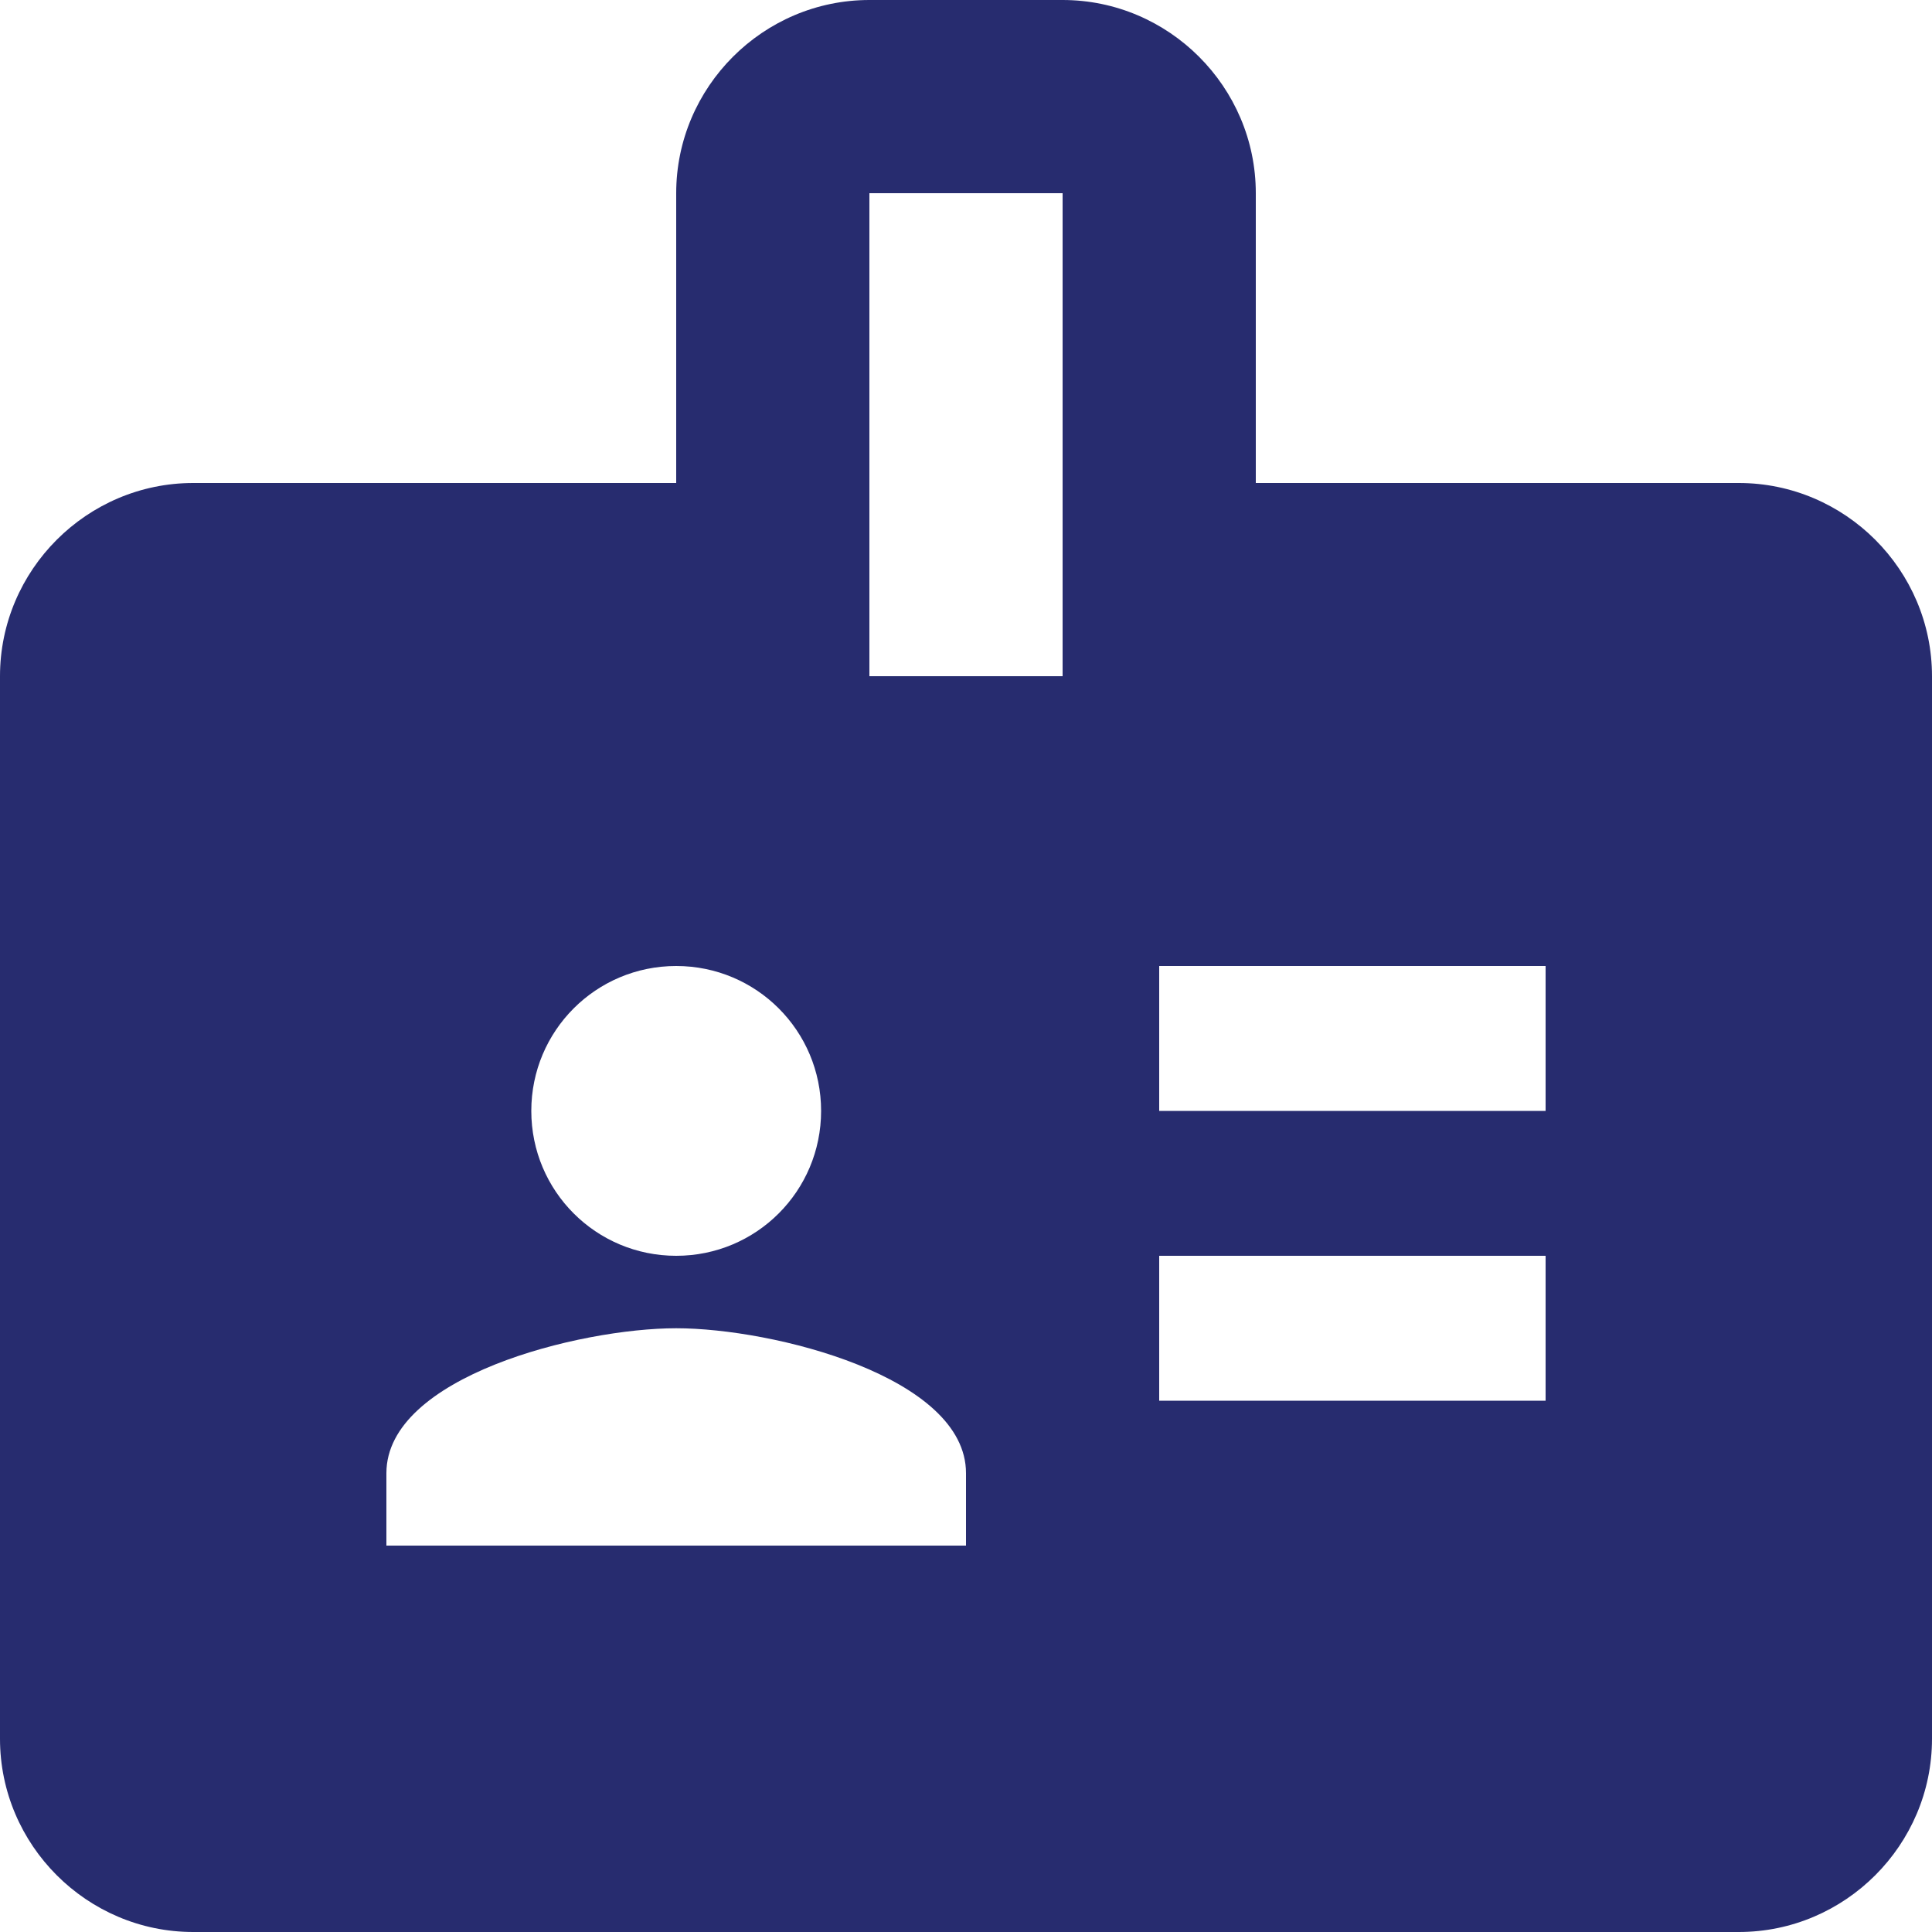
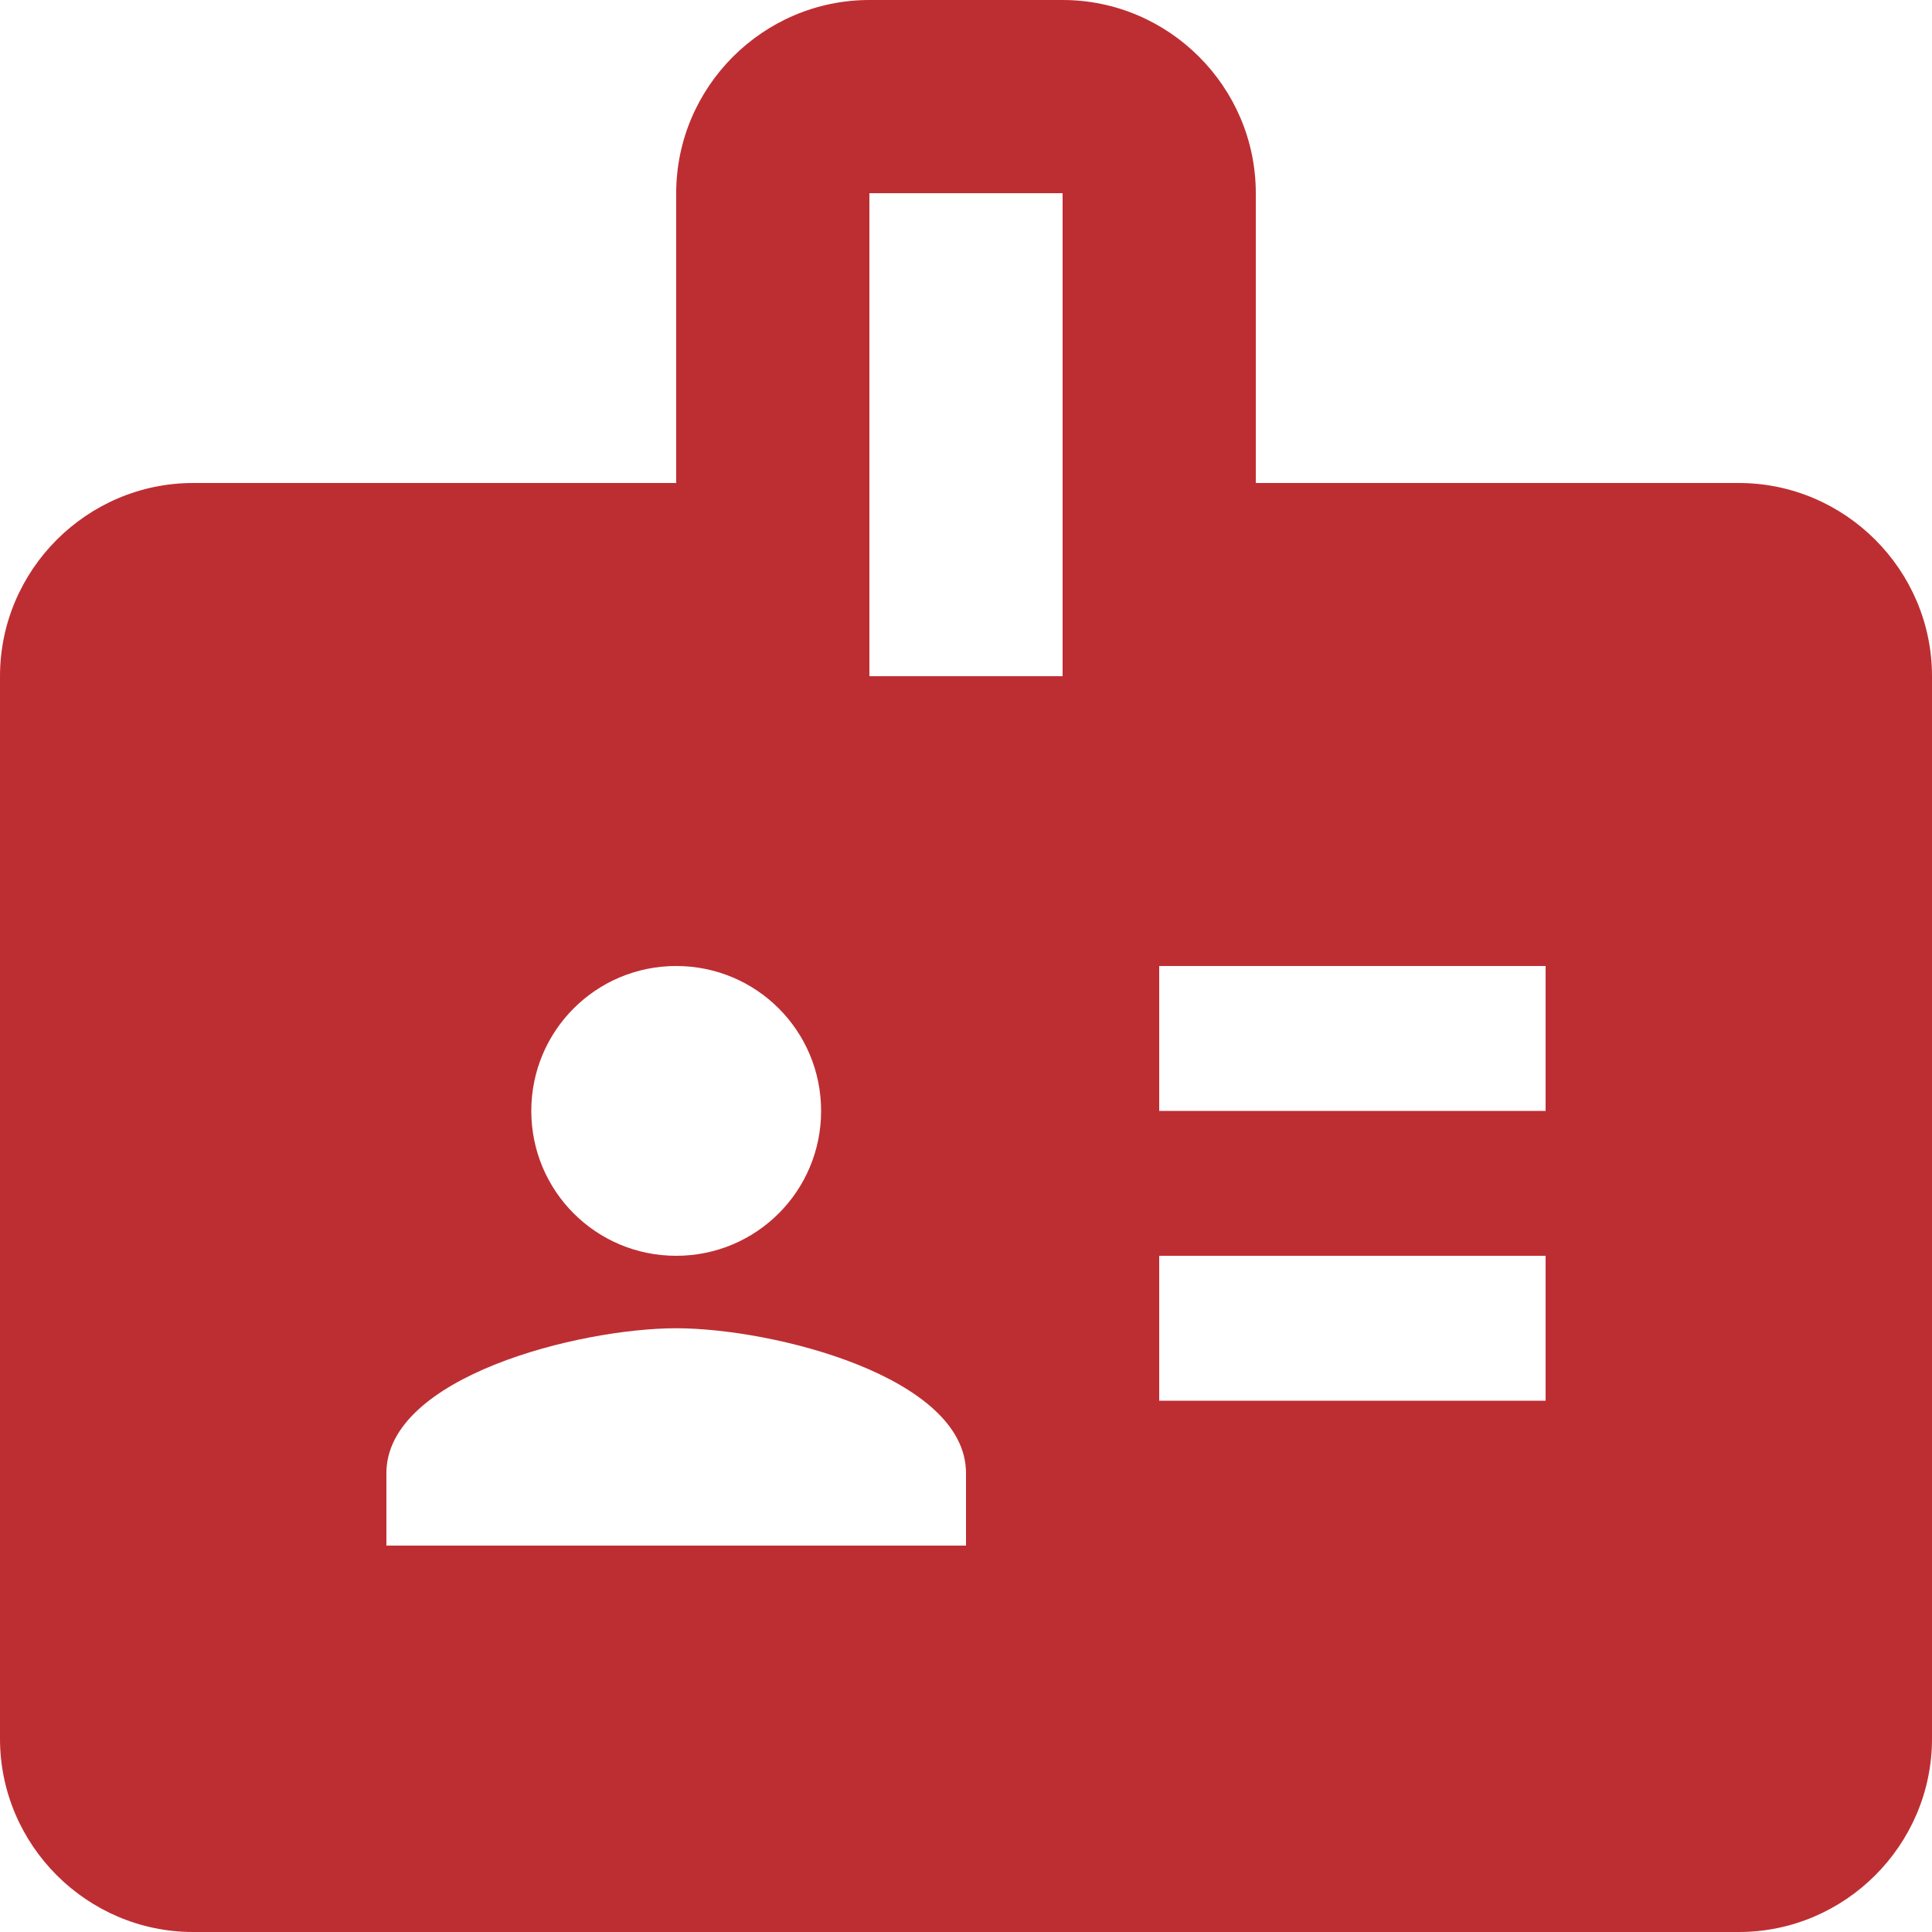
<svg xmlns="http://www.w3.org/2000/svg" width="80" height="80" viewBox="0 0 80 80" fill="none">
-   <path d="M72 20H52V8C52 3.6 48.4 0 44 0H36C31.6 0 28 3.6 28 8V20H8C3.6 20 0 23.6 0 28V72C0 76.4 3.6 80 8 80H72C76.4 80 80 76.4 80 72V28C80 23.6 76.4 20 72 20ZM28 40C31.32 40 34 42.68 34 46C34 49.32 31.32 52 28 52C24.68 52 22 49.32 22 46C22 42.68 24.68 40 28 40ZM40 64H16V61C16 57 24 55 28 55C32 55 40 57 40 61V64ZM44 28H36V8H44V28ZM64 58H48V52H64V58ZM64 46H48V40H64V46Z" fill="#272C6F" />
+   <path d="M72 20H52V8C52 3.6 48.4 0 44 0H36C31.6 0 28 3.6 28 8V20H8C3.6 20 0 23.6 0 28V72C0 76.4 3.6 80 8 80H72C76.4 80 80 76.4 80 72V28C80 23.6 76.4 20 72 20ZM28 40C31.32 40 34 42.68 34 46C34 49.32 31.32 52 28 52C24.68 52 22 49.32 22 46C22 42.68 24.68 40 28 40ZM40 64H16V61C16 57 24 55 28 55C32 55 40 57 40 61V64ZM44 28H36V8H44V28ZM64 58H48V52H64V58ZM64 46H48V40H64V46Z" fill="#BD2E32" />
</svg>
